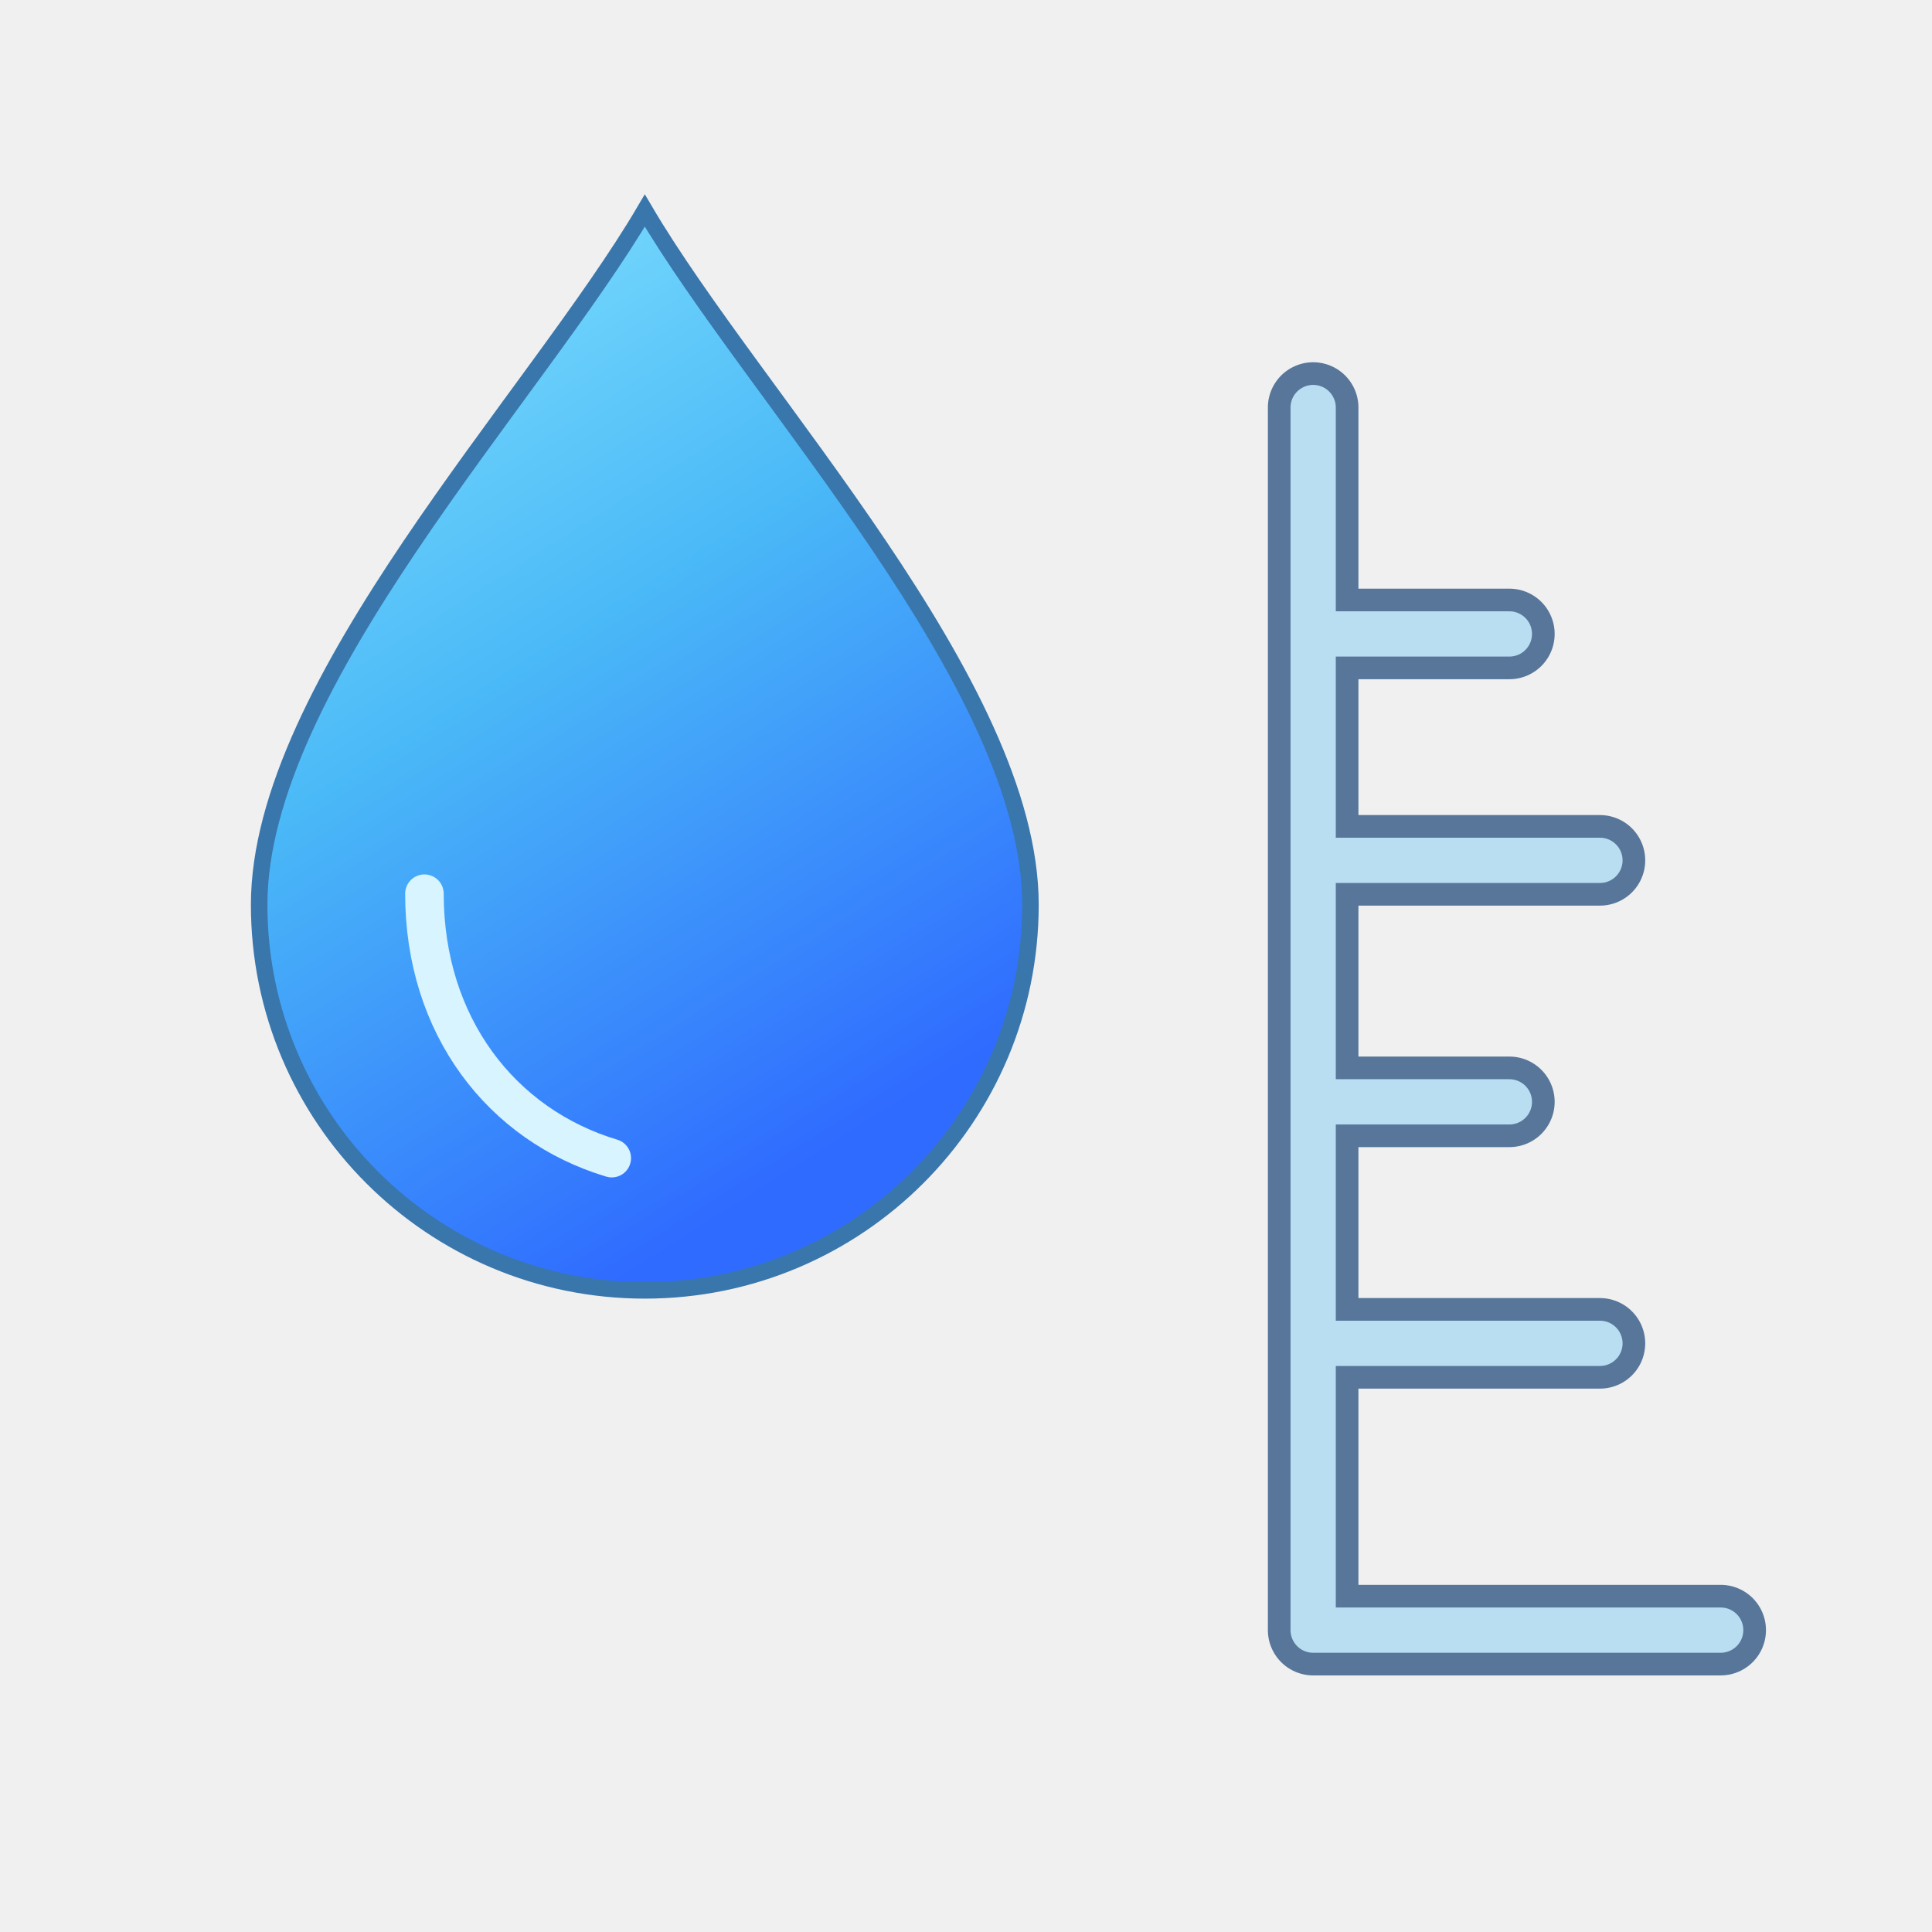
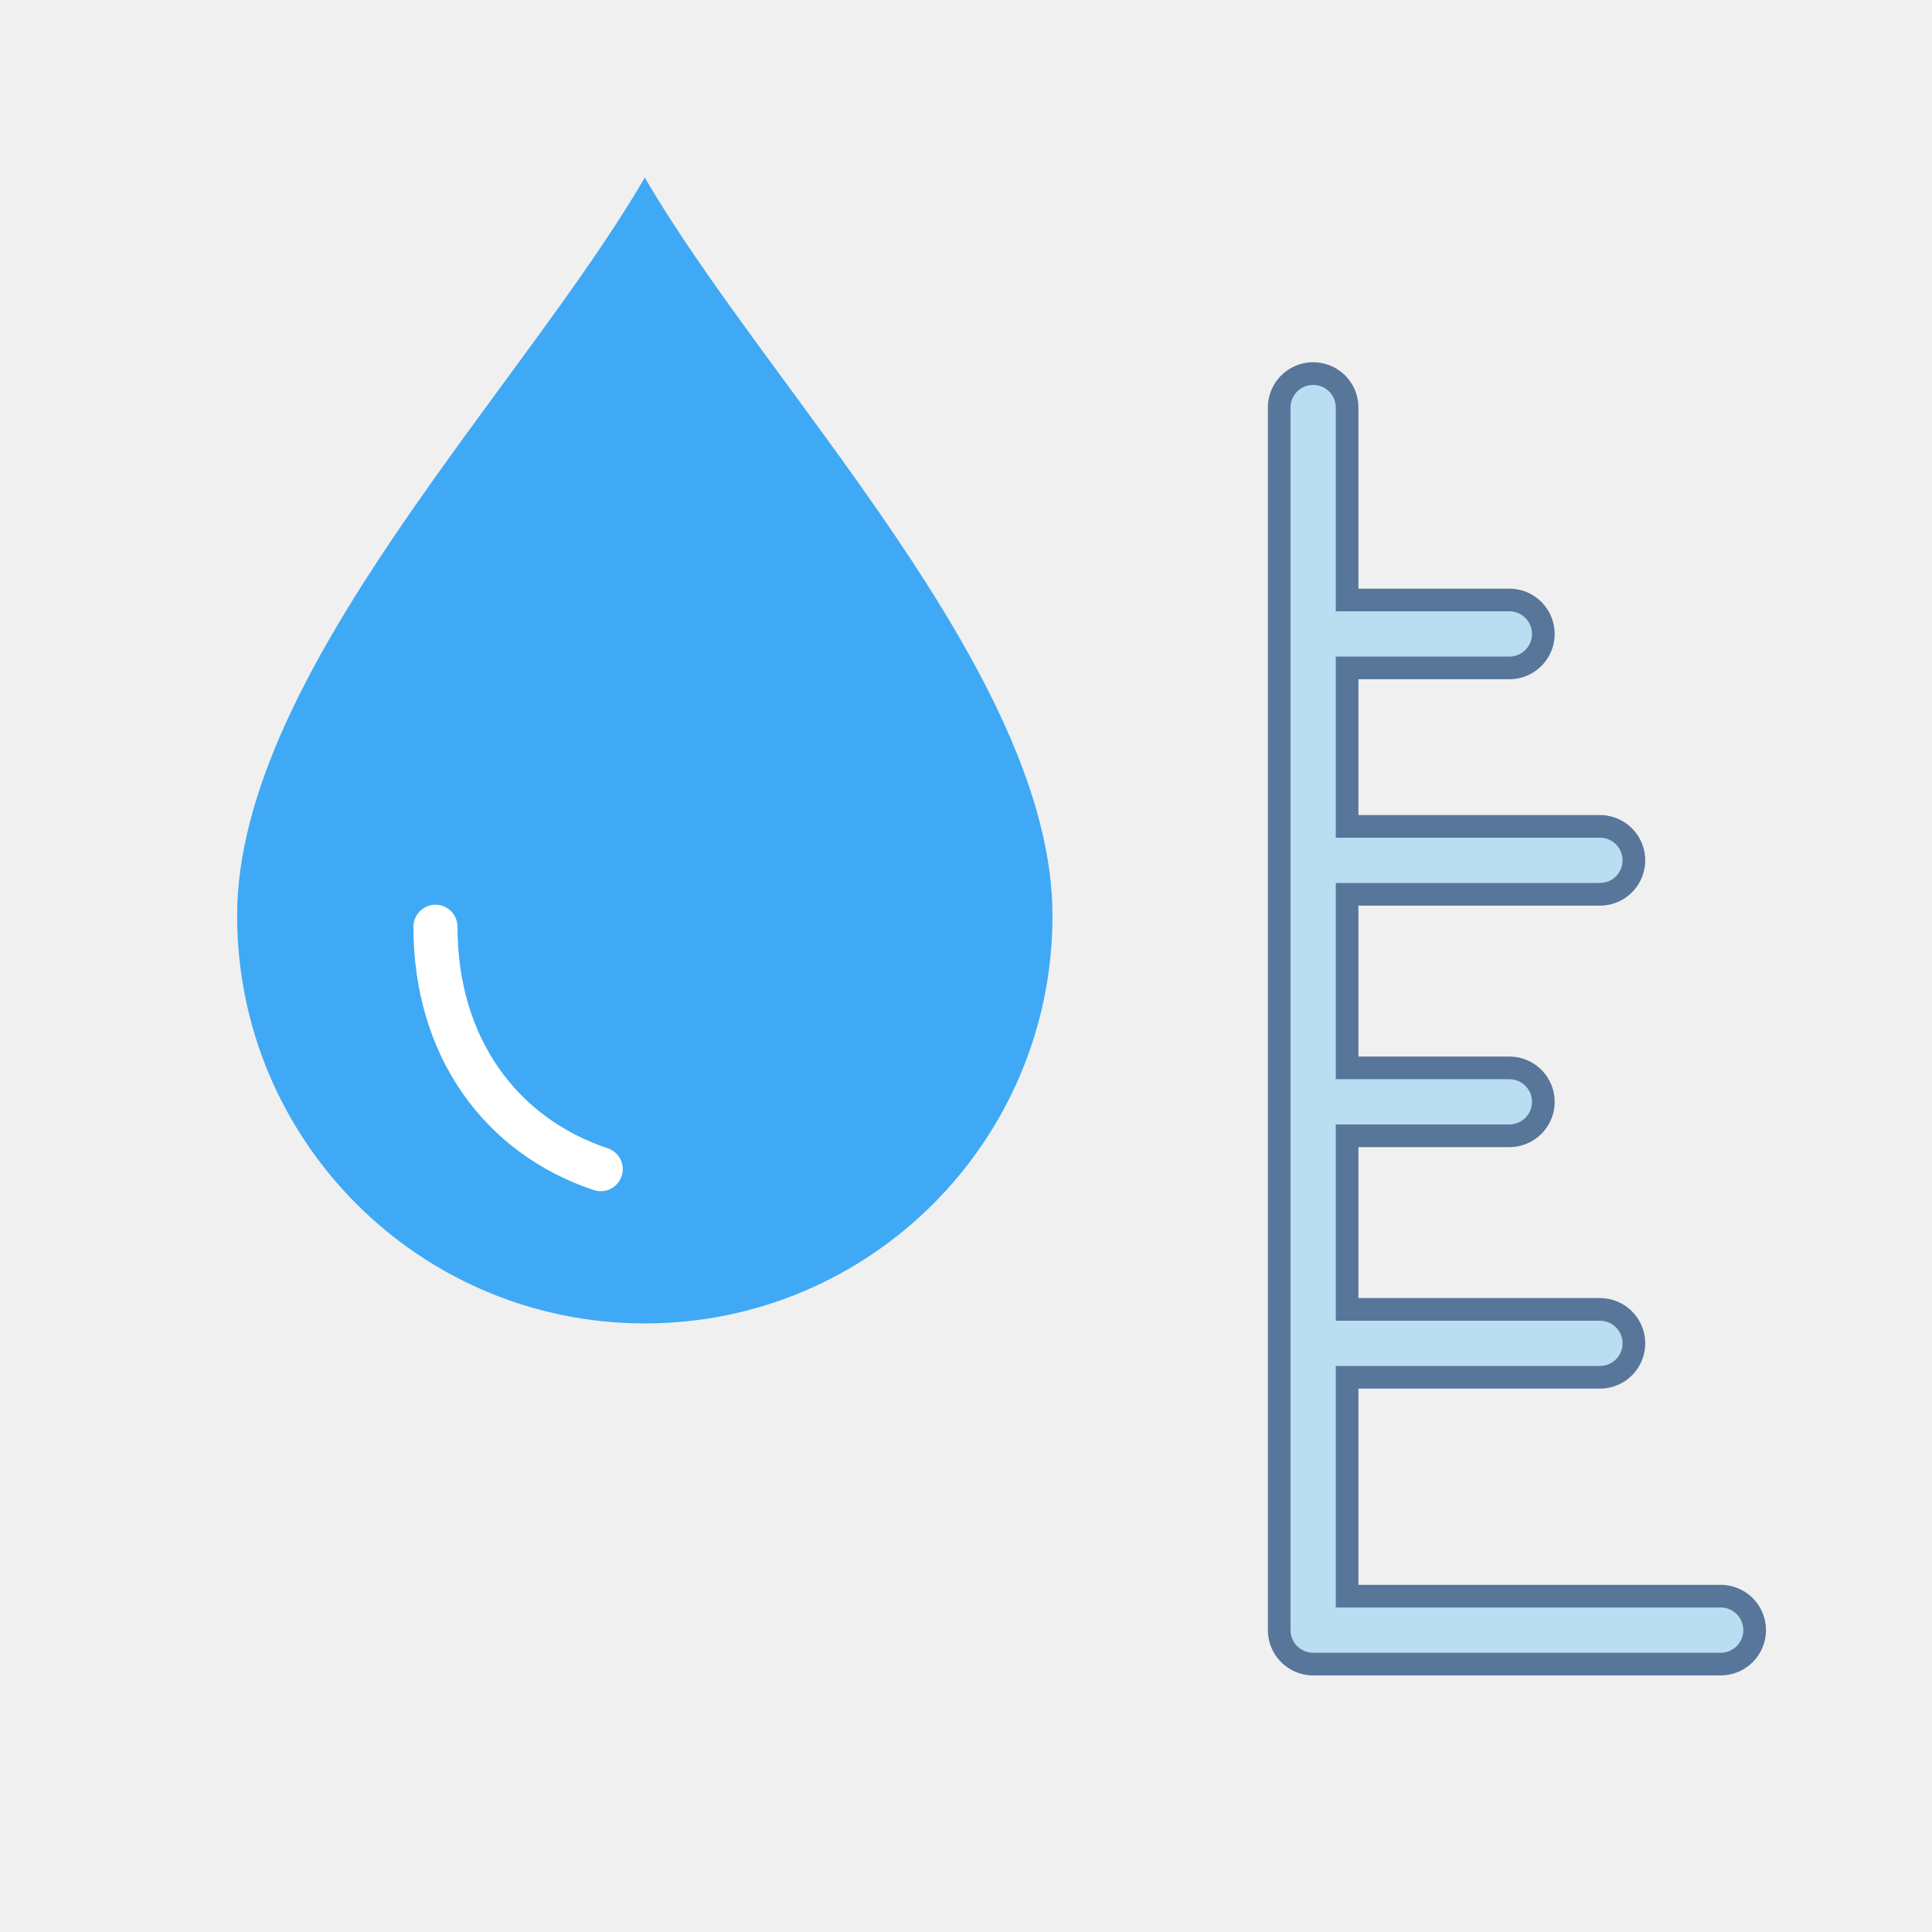
<svg xmlns="http://www.w3.org/2000/svg" viewBox="0 0 128 128" width="128" height="128">
-   <defs>
-     <linearGradient id="sky-rain" x2=".45" y2="1">
-       <stop stop-color="#88e5ff" />
-       <stop offset=".48" stop-color="#4ab9f7" />
-       <stop offset="1" stop-color="#2f6bff" />
-     </linearGradient>
-   </defs>
+   <defs />
  <g transform="translate(-4 3) scale(.73)">
-     <path d="M64 15C54 32 29 58 29 78a35 35 0 0 0 70 0C99 58 74 32 64 15Z" fill="url(#sky-rain)" stroke="#3976ac" stroke-width="1.5" />
-     <path d="M44 77c0 12 7 21 17 24" fill="none" stroke="#d7f4ff" stroke-width="3.5" stroke-linecap="round" stroke-linejoin="round" />
+     <path d="M64 12C53 31 27 57 27 79a37 37 0 0 0 74 0C101 57 75 31 64 12Z" fill="#3fa9f5" />
+     <path d="M45 80c0 11 6 19 15 22" fill="none" stroke="#ffffff" stroke-width="4" stroke-linecap="round" stroke-linejoin="round" />
  </g>
  <path d="M87 27v81h27M87 42h13M87 57h19M87 73h13M87 89h19" fill="none" stroke="#57769a" stroke-width="6" stroke-linecap="round" stroke-linejoin="round" />
  <path d="M87 27v81h27M87 42h13M87 57h19M87 73h13M87 89h19" fill="none" stroke="#b9ddf1" stroke-width="3" stroke-linecap="round" stroke-linejoin="round" />
</svg>
